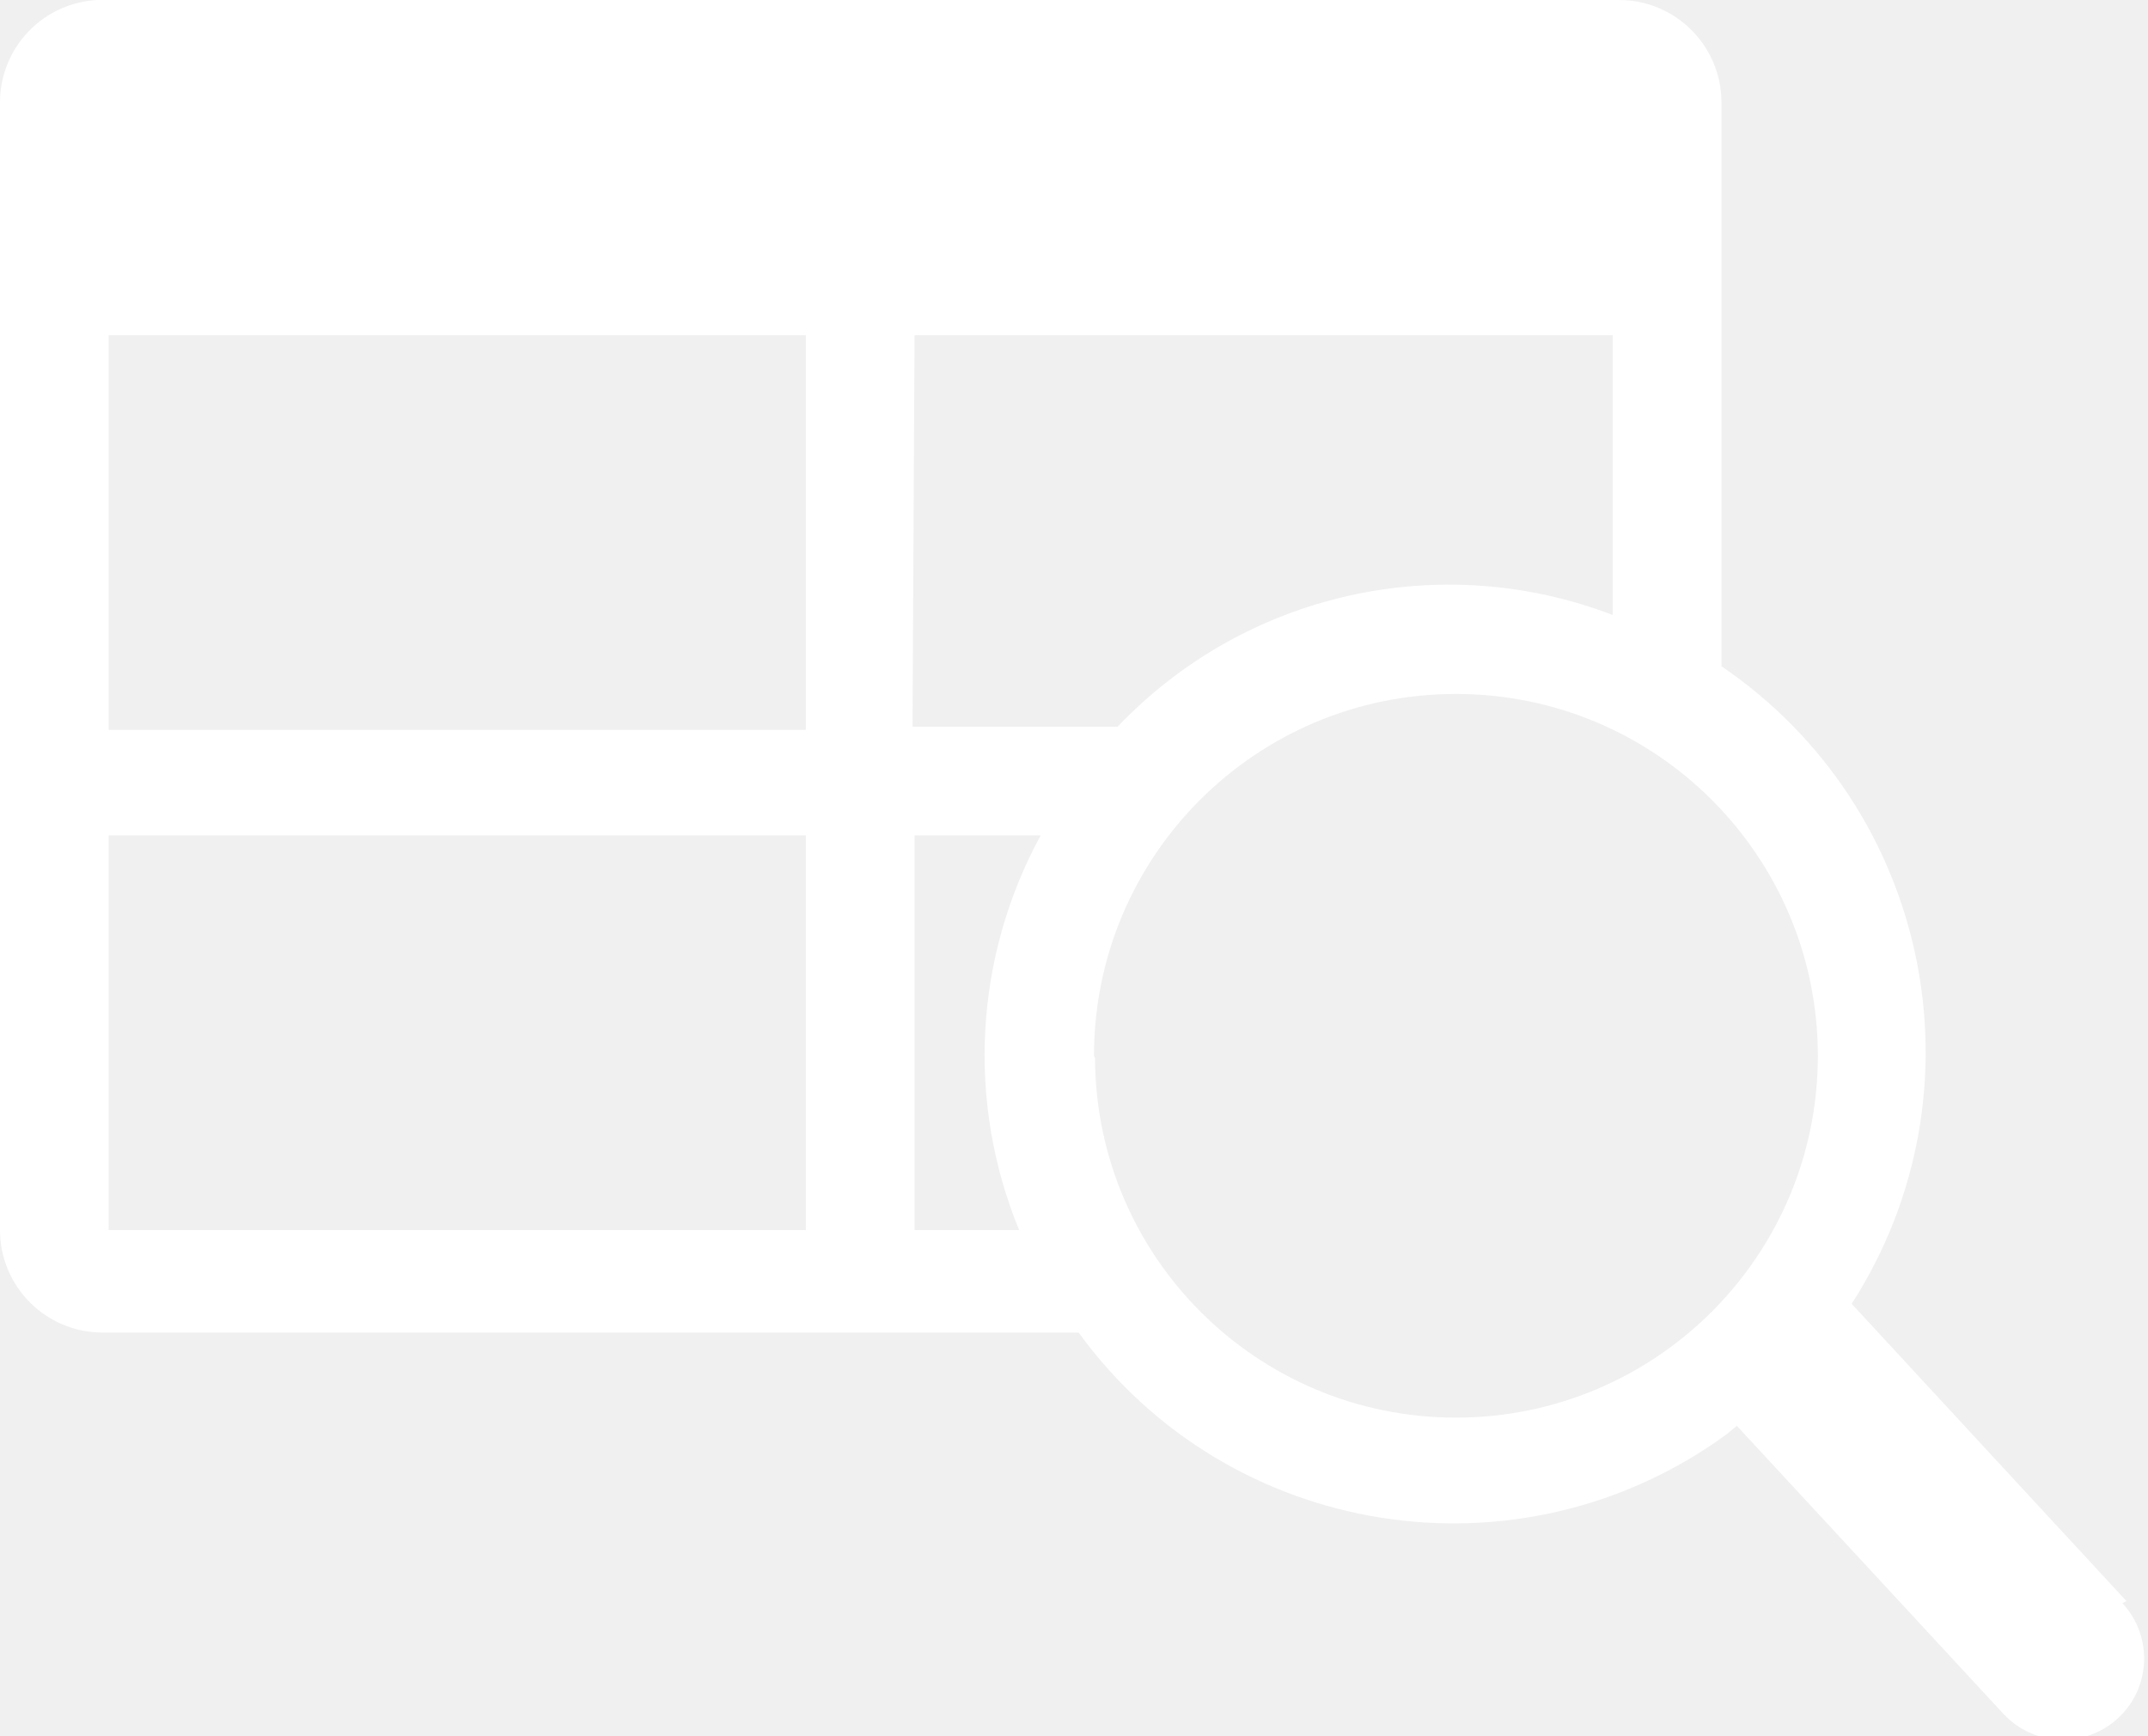
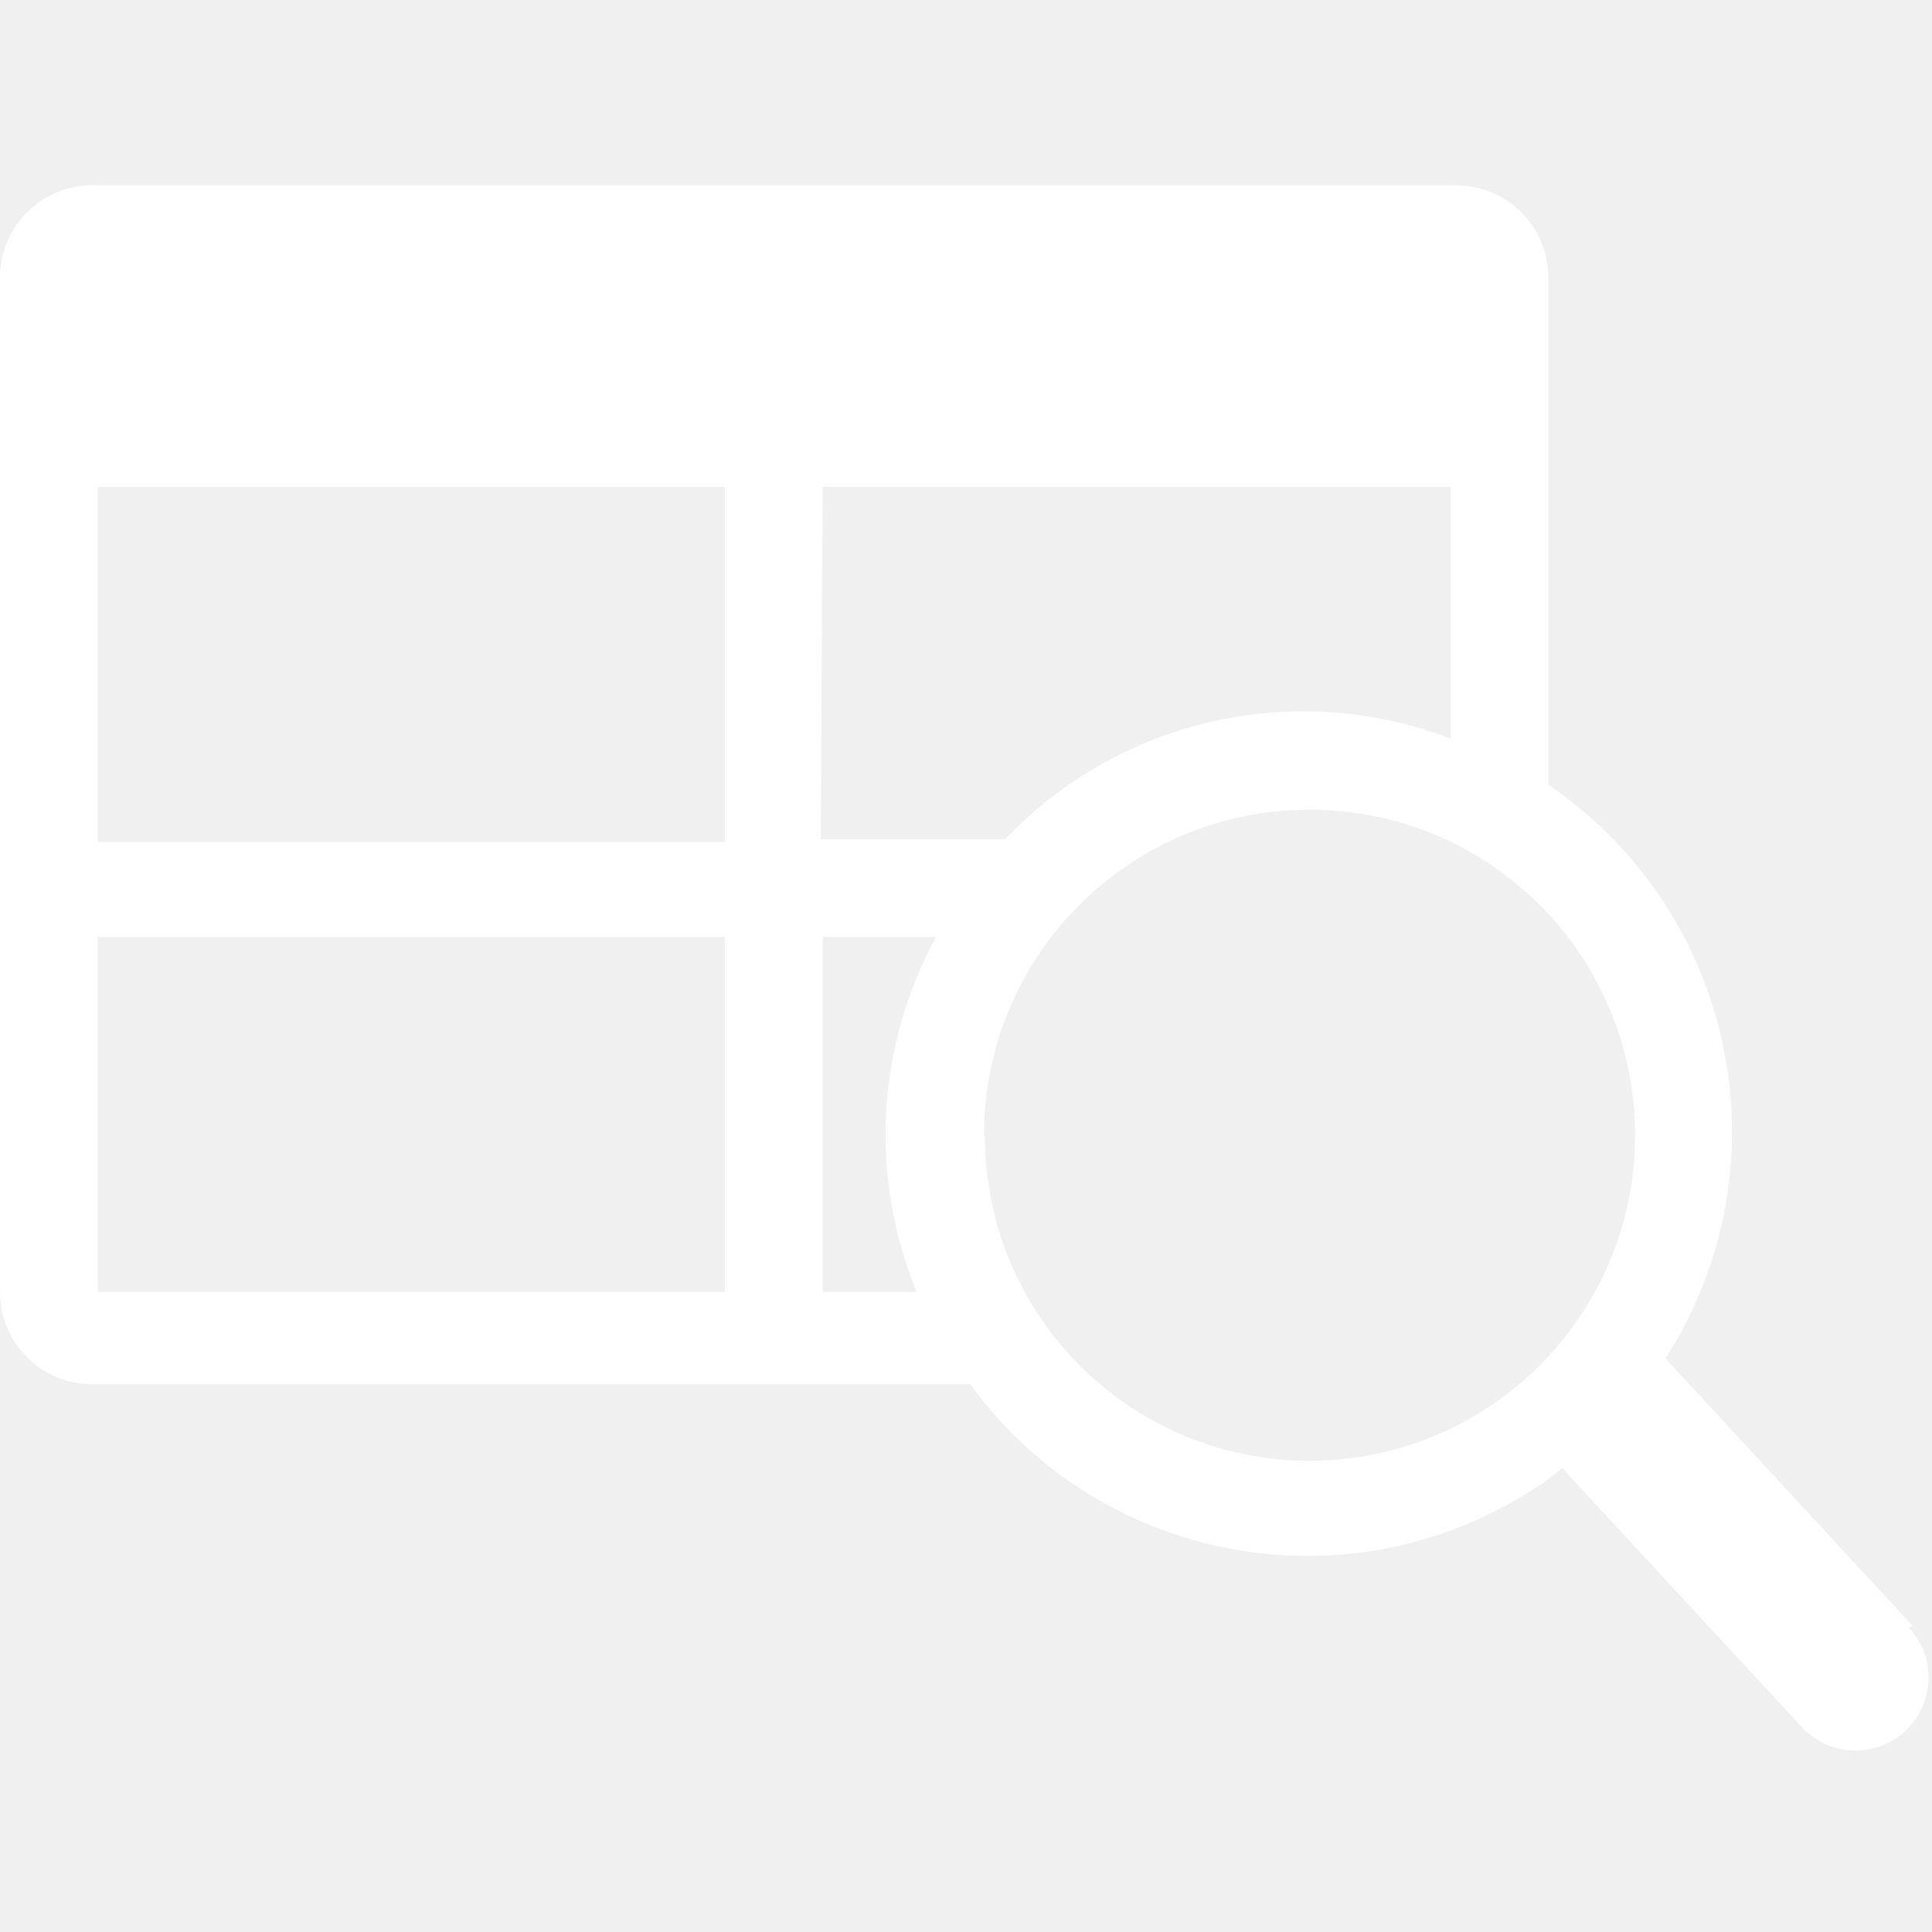
- <svg xmlns="http://www.w3.org/2000/svg" viewBox="0 0 20.95 16.93">
+ <svg xmlns="http://www.w3.org/2000/svg" width="30" height="30" viewBox="0 0 20.95 16.93">
  <defs>
    <style>
      .cls-1 {
        fill: #fff;
      }
    </style>
  </defs>
  <g id="Layer_2" data-name="Layer 2">
    <g id="Layer_1-2" data-name="Layer 1">
      <g id="Layer_1-2-2" data-name="Layer 1-2">
        <path class="cls-1" d="M20.74,15.62l-2.68-2.9A4.55,4.55,0,0,0,16.79,6.5V1a1,1,0,0,0-1-1H1.05A1,1,0,0,0,0,1V12A1,1,0,0,0,1,13h9.52a4.52,4.52,0,0,0,6.31,1l.11-.09,2.6,2.81a.79.79,0,1,0,1.16-1.08h0ZM8.92,3.27h6.81V6A4.46,4.46,0,0,0,10.9,7.09h-2ZM7.86,12H1.06V8.15h6.8Zm0-4.88H1.06V3.27h6.8ZM8.92,12V8.15h1.23A4.48,4.48,0,0,0,9.94,12Zm1.75-1.7a3.53,3.53,0,1,1,3.53,3.53h0a3.52,3.52,0,0,1-3.52-3.51Z" />
      </g>
    </g>
  </g>
</svg>
